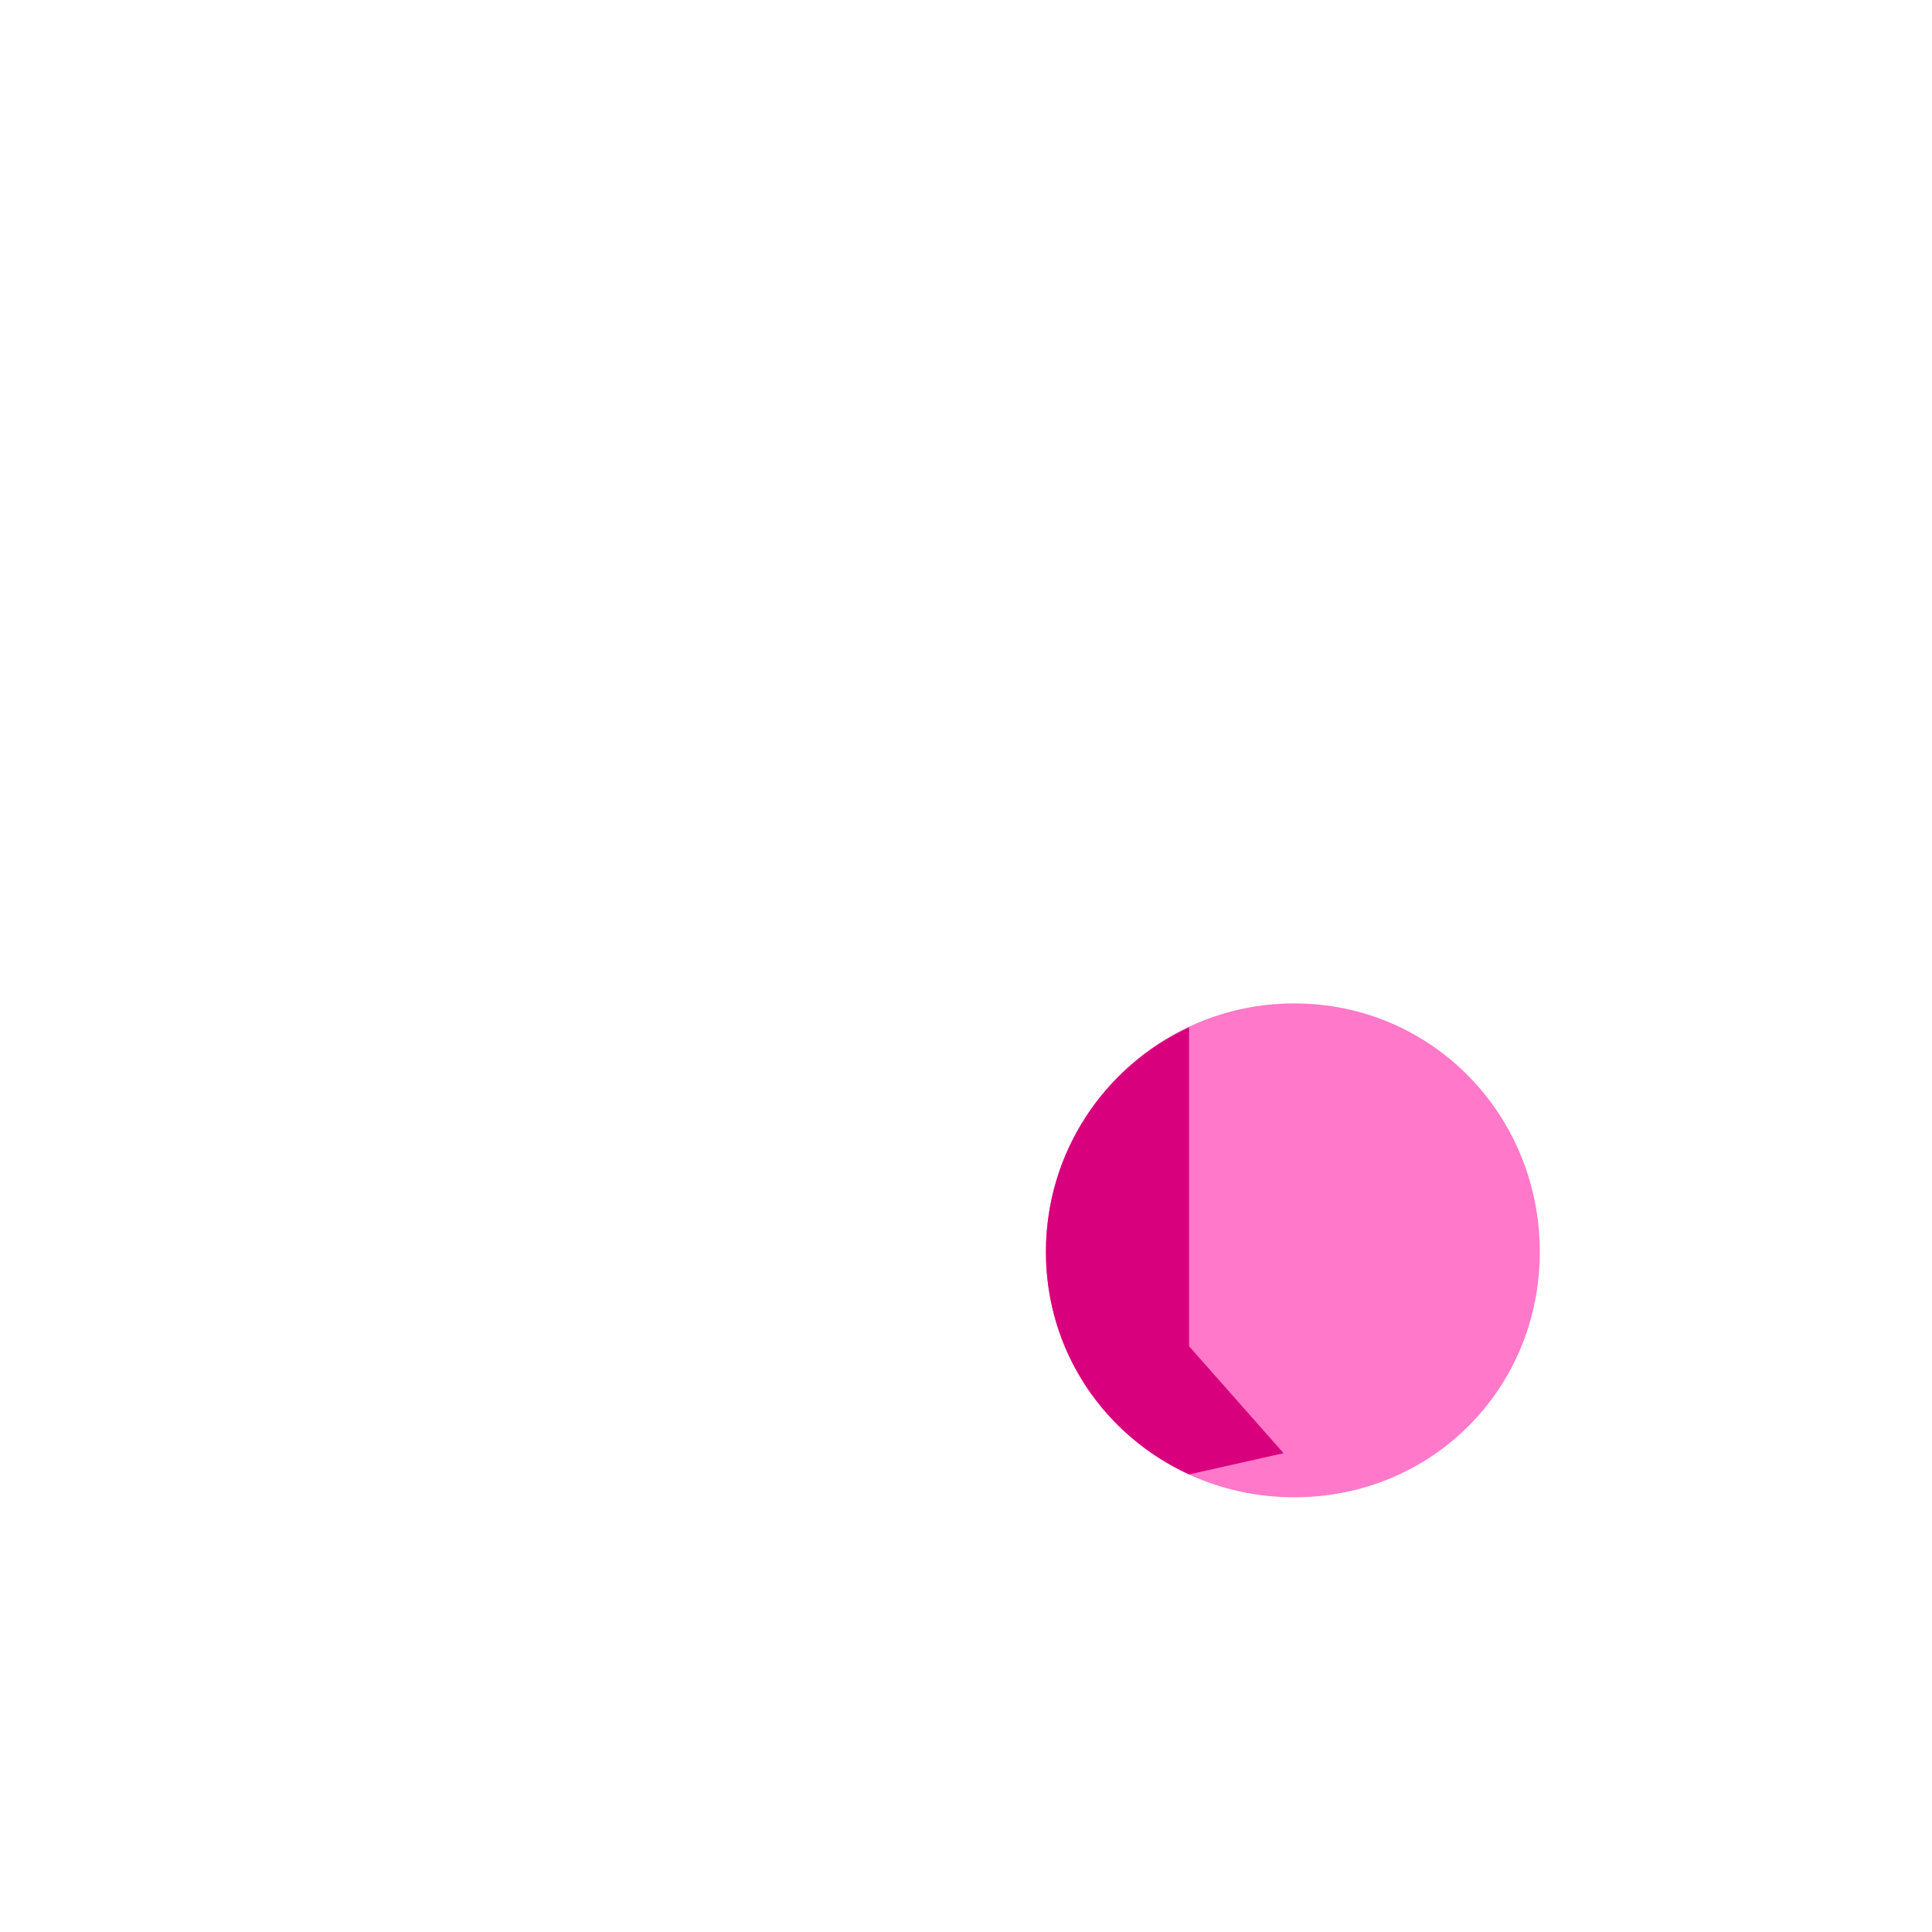
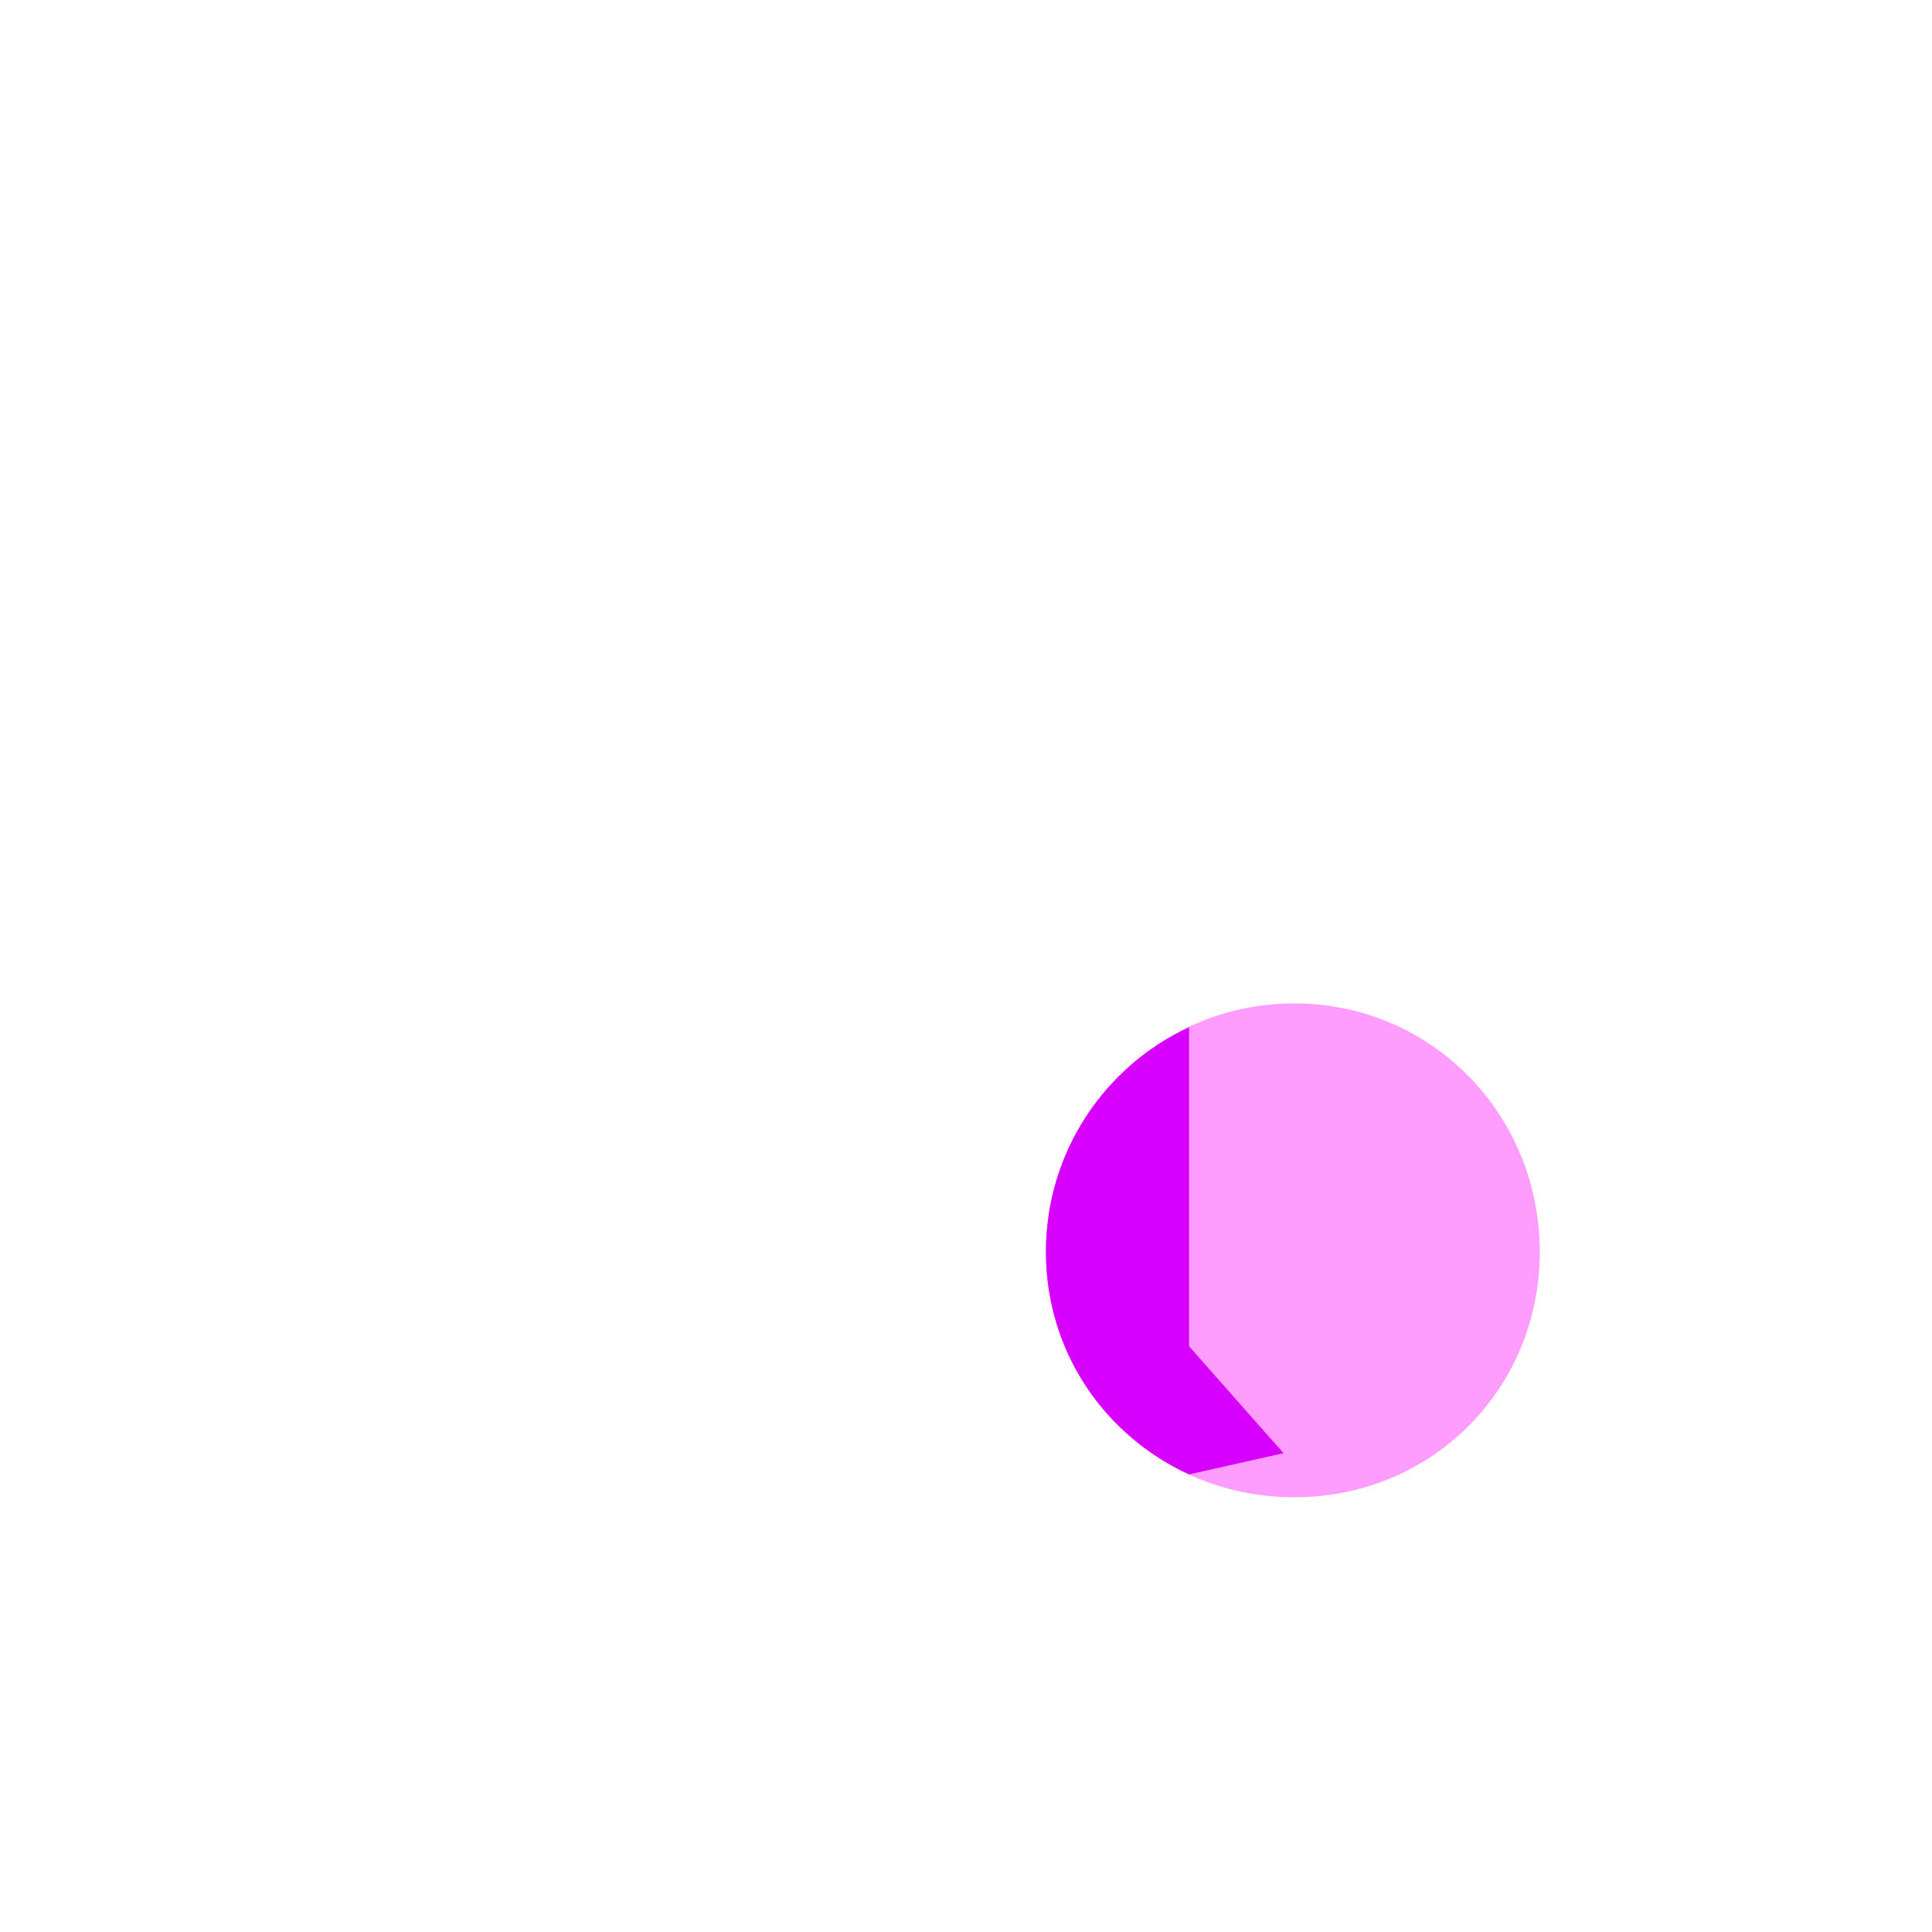
<svg xmlns="http://www.w3.org/2000/svg" version="1.0" x="0px" y="0px" viewBox="0 0 591.1 591.1" style="enable-background:new 0 0 591.1 591.1;" xml:space="preserve">
-   <g id="samples" style="display:none;">
+   <g id="dots" style="display:none;">
+     <path style="display:inline;fill:#8DA1FF;" d="M396,458.1c42,0,75.1-33.1,75.1-75.1s-33.1-76-75.1-76s-76,34-76,76   S354,458.1,396,458.1z" />
+   </g>
+   <g id="overlay_x5F_alt">
+     <path style="fill:#FF9DFF;" d="M396,458.1c42,0,75.1-33.1,75.1-75.1s-33.1-76-75.1-76s-76,34-76,76S354,458.1,396,458.1z" />
+     <path style="fill:#D700FF;" d="M363.8,411.9v-97.6C337.9,326.3,320,352.6,320,383c0,30.5,17.9,56.2,43.8,68.1l28.9-6.5L363.8,411.9   z" />
+   </g>
+   <g id="temp" style="display:none;">
</g>
-   <g id="regOverlay" style="display:none;">
-     <path style="display:inline;fill:#FF78C9;" d="M396,458.1c42,0,75.1-33.1,75.1-75.1s-33.1-76-75.1-76s-76,34-76,76   S354,458.1,396,458.1z" />
-     <path style="display:inline;fill:#D8007D;" d="M363.8,314.2C337.9,326.3,320,352.6,320,383c0,30.5,17.9,56.2,43.7,68.1V314.2z" />
-   </g>
-   <g id="chiselOverlay">
-     <g>
-       <path style="fill:#FF78C9;" d="M396,458.1c42,0,75.1-33.1,75.1-75.1s-33.1-76-75.1-76s-76,34-76,76S354,458.1,396,458.1z" />
-       <path style="fill:#D8007D;" d="M363.8,411.9v-97.6C337.9,326.3,320,352.6,320,383c0,30.5,17.9,56.2,43.8,68.1l28.9-6.5    L363.8,411.9z" />
-     </g>
-   </g>
</svg>
